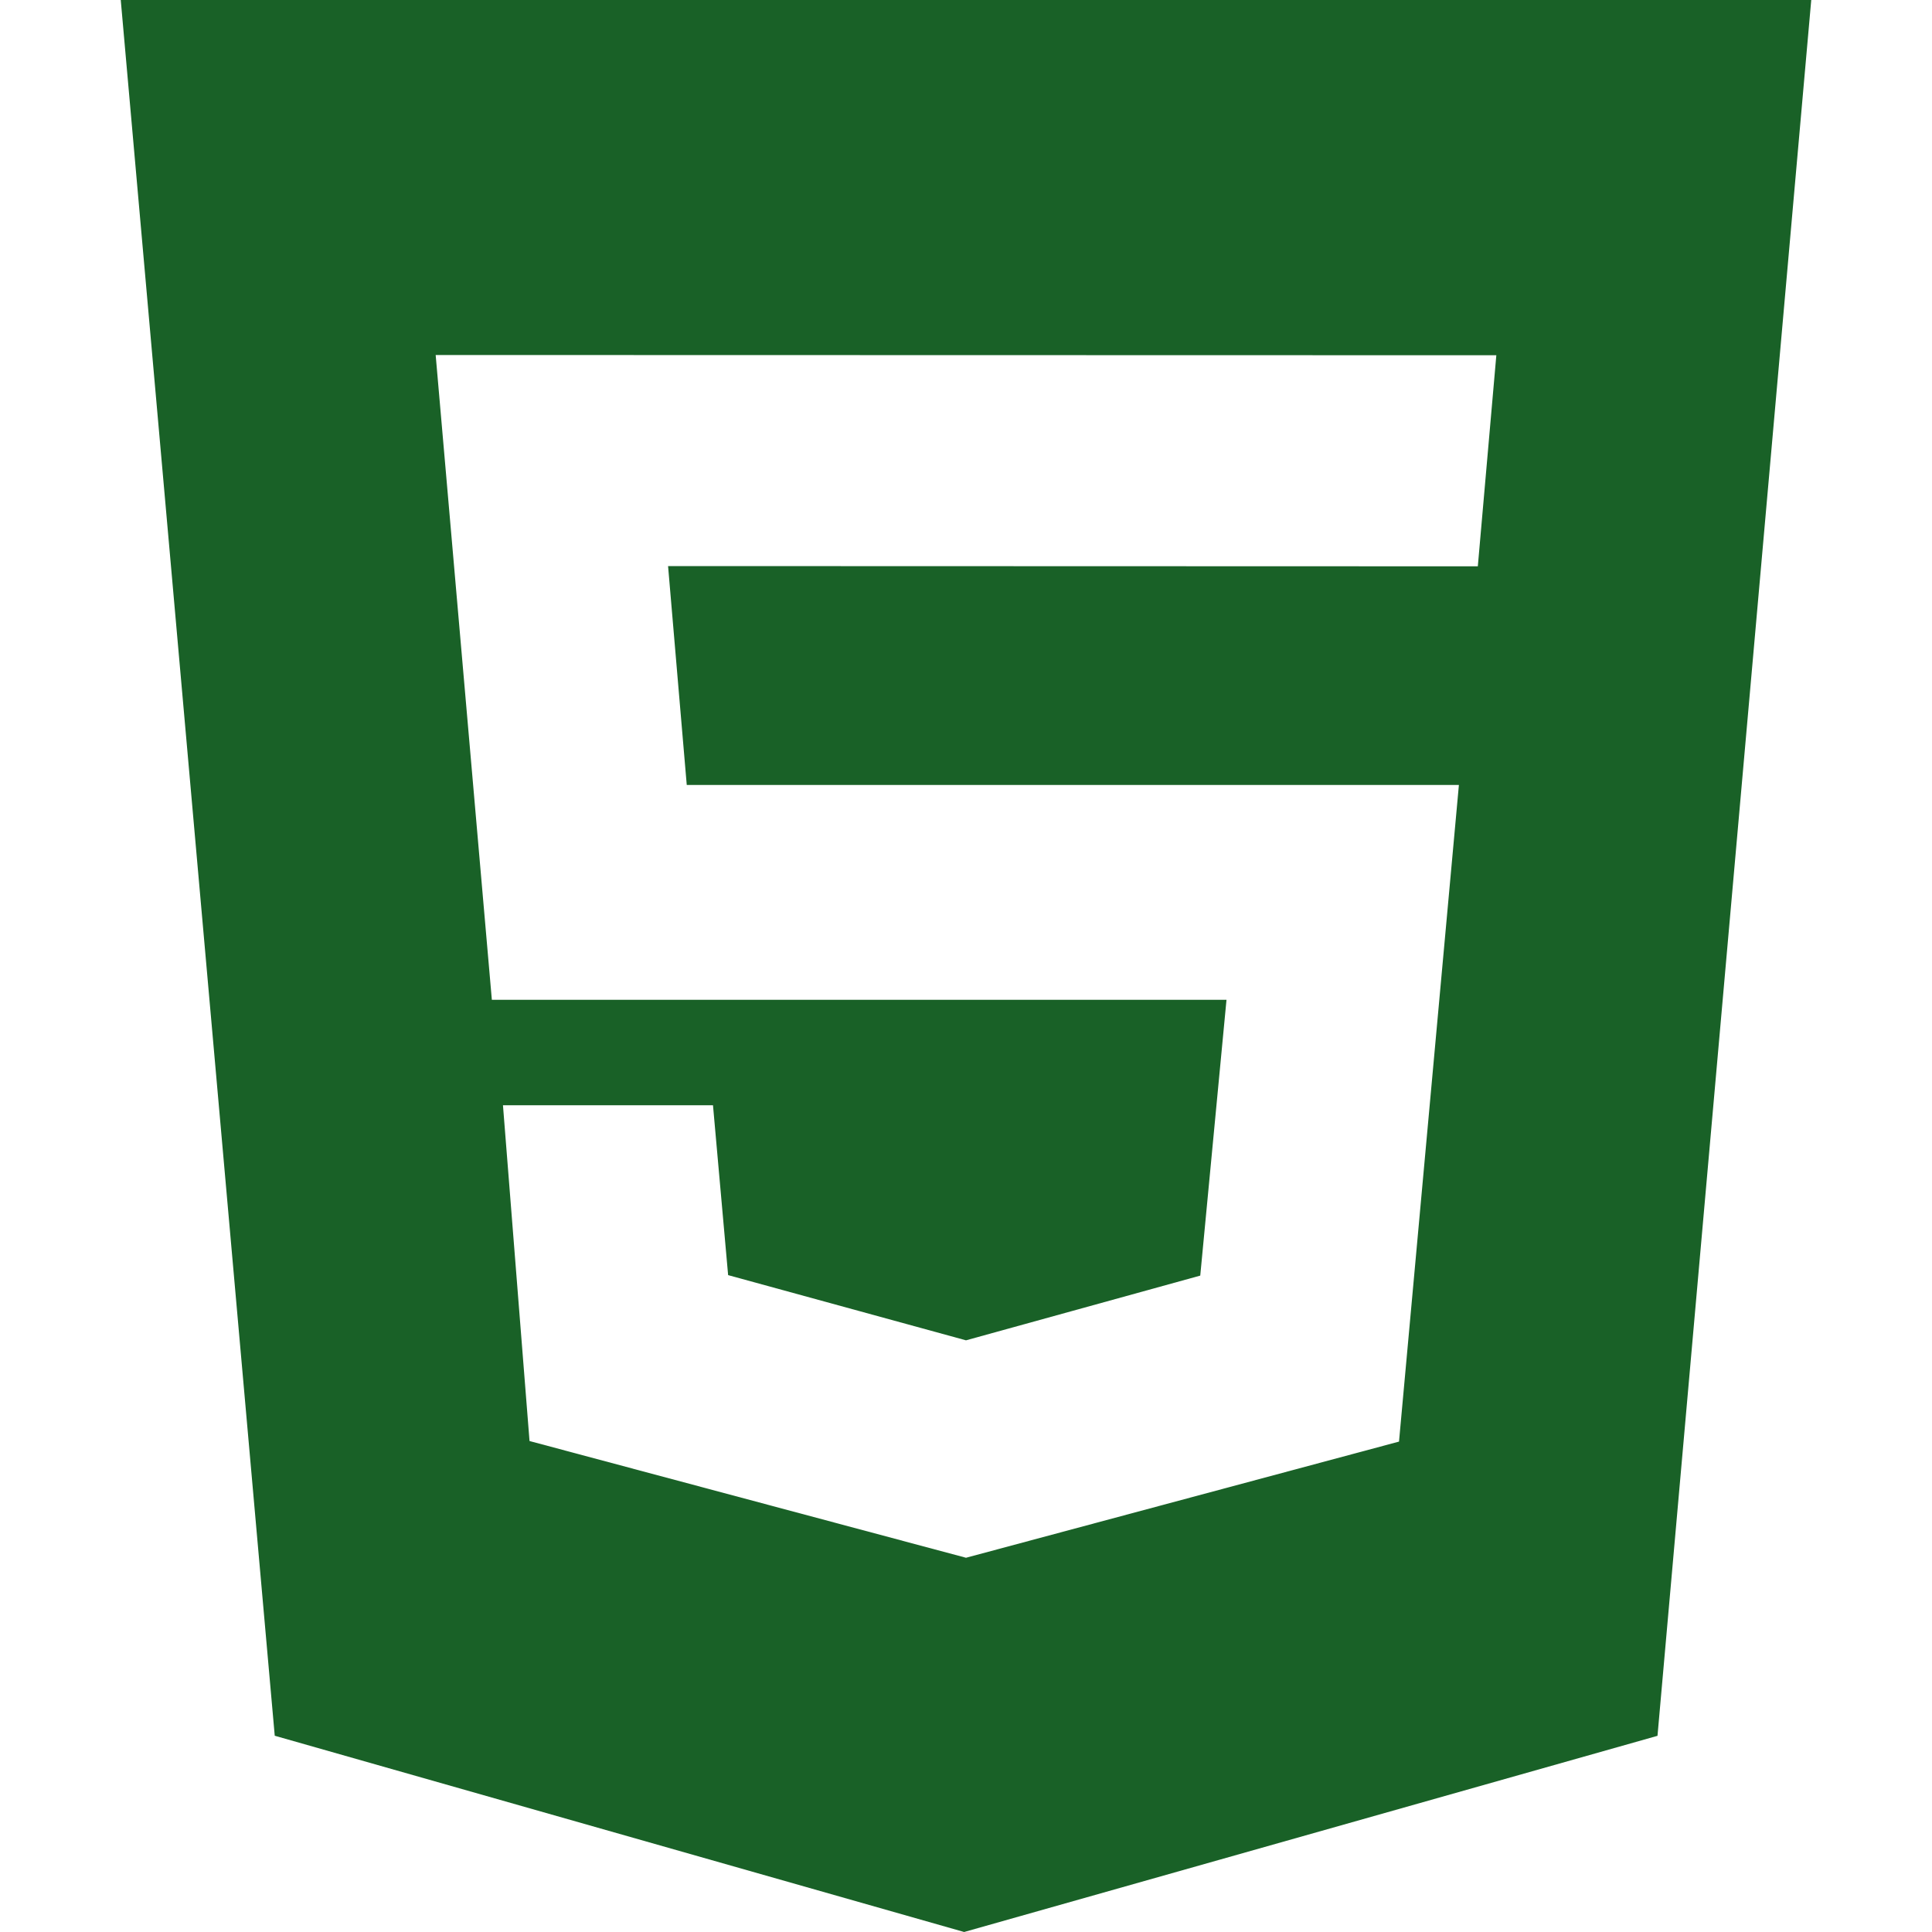
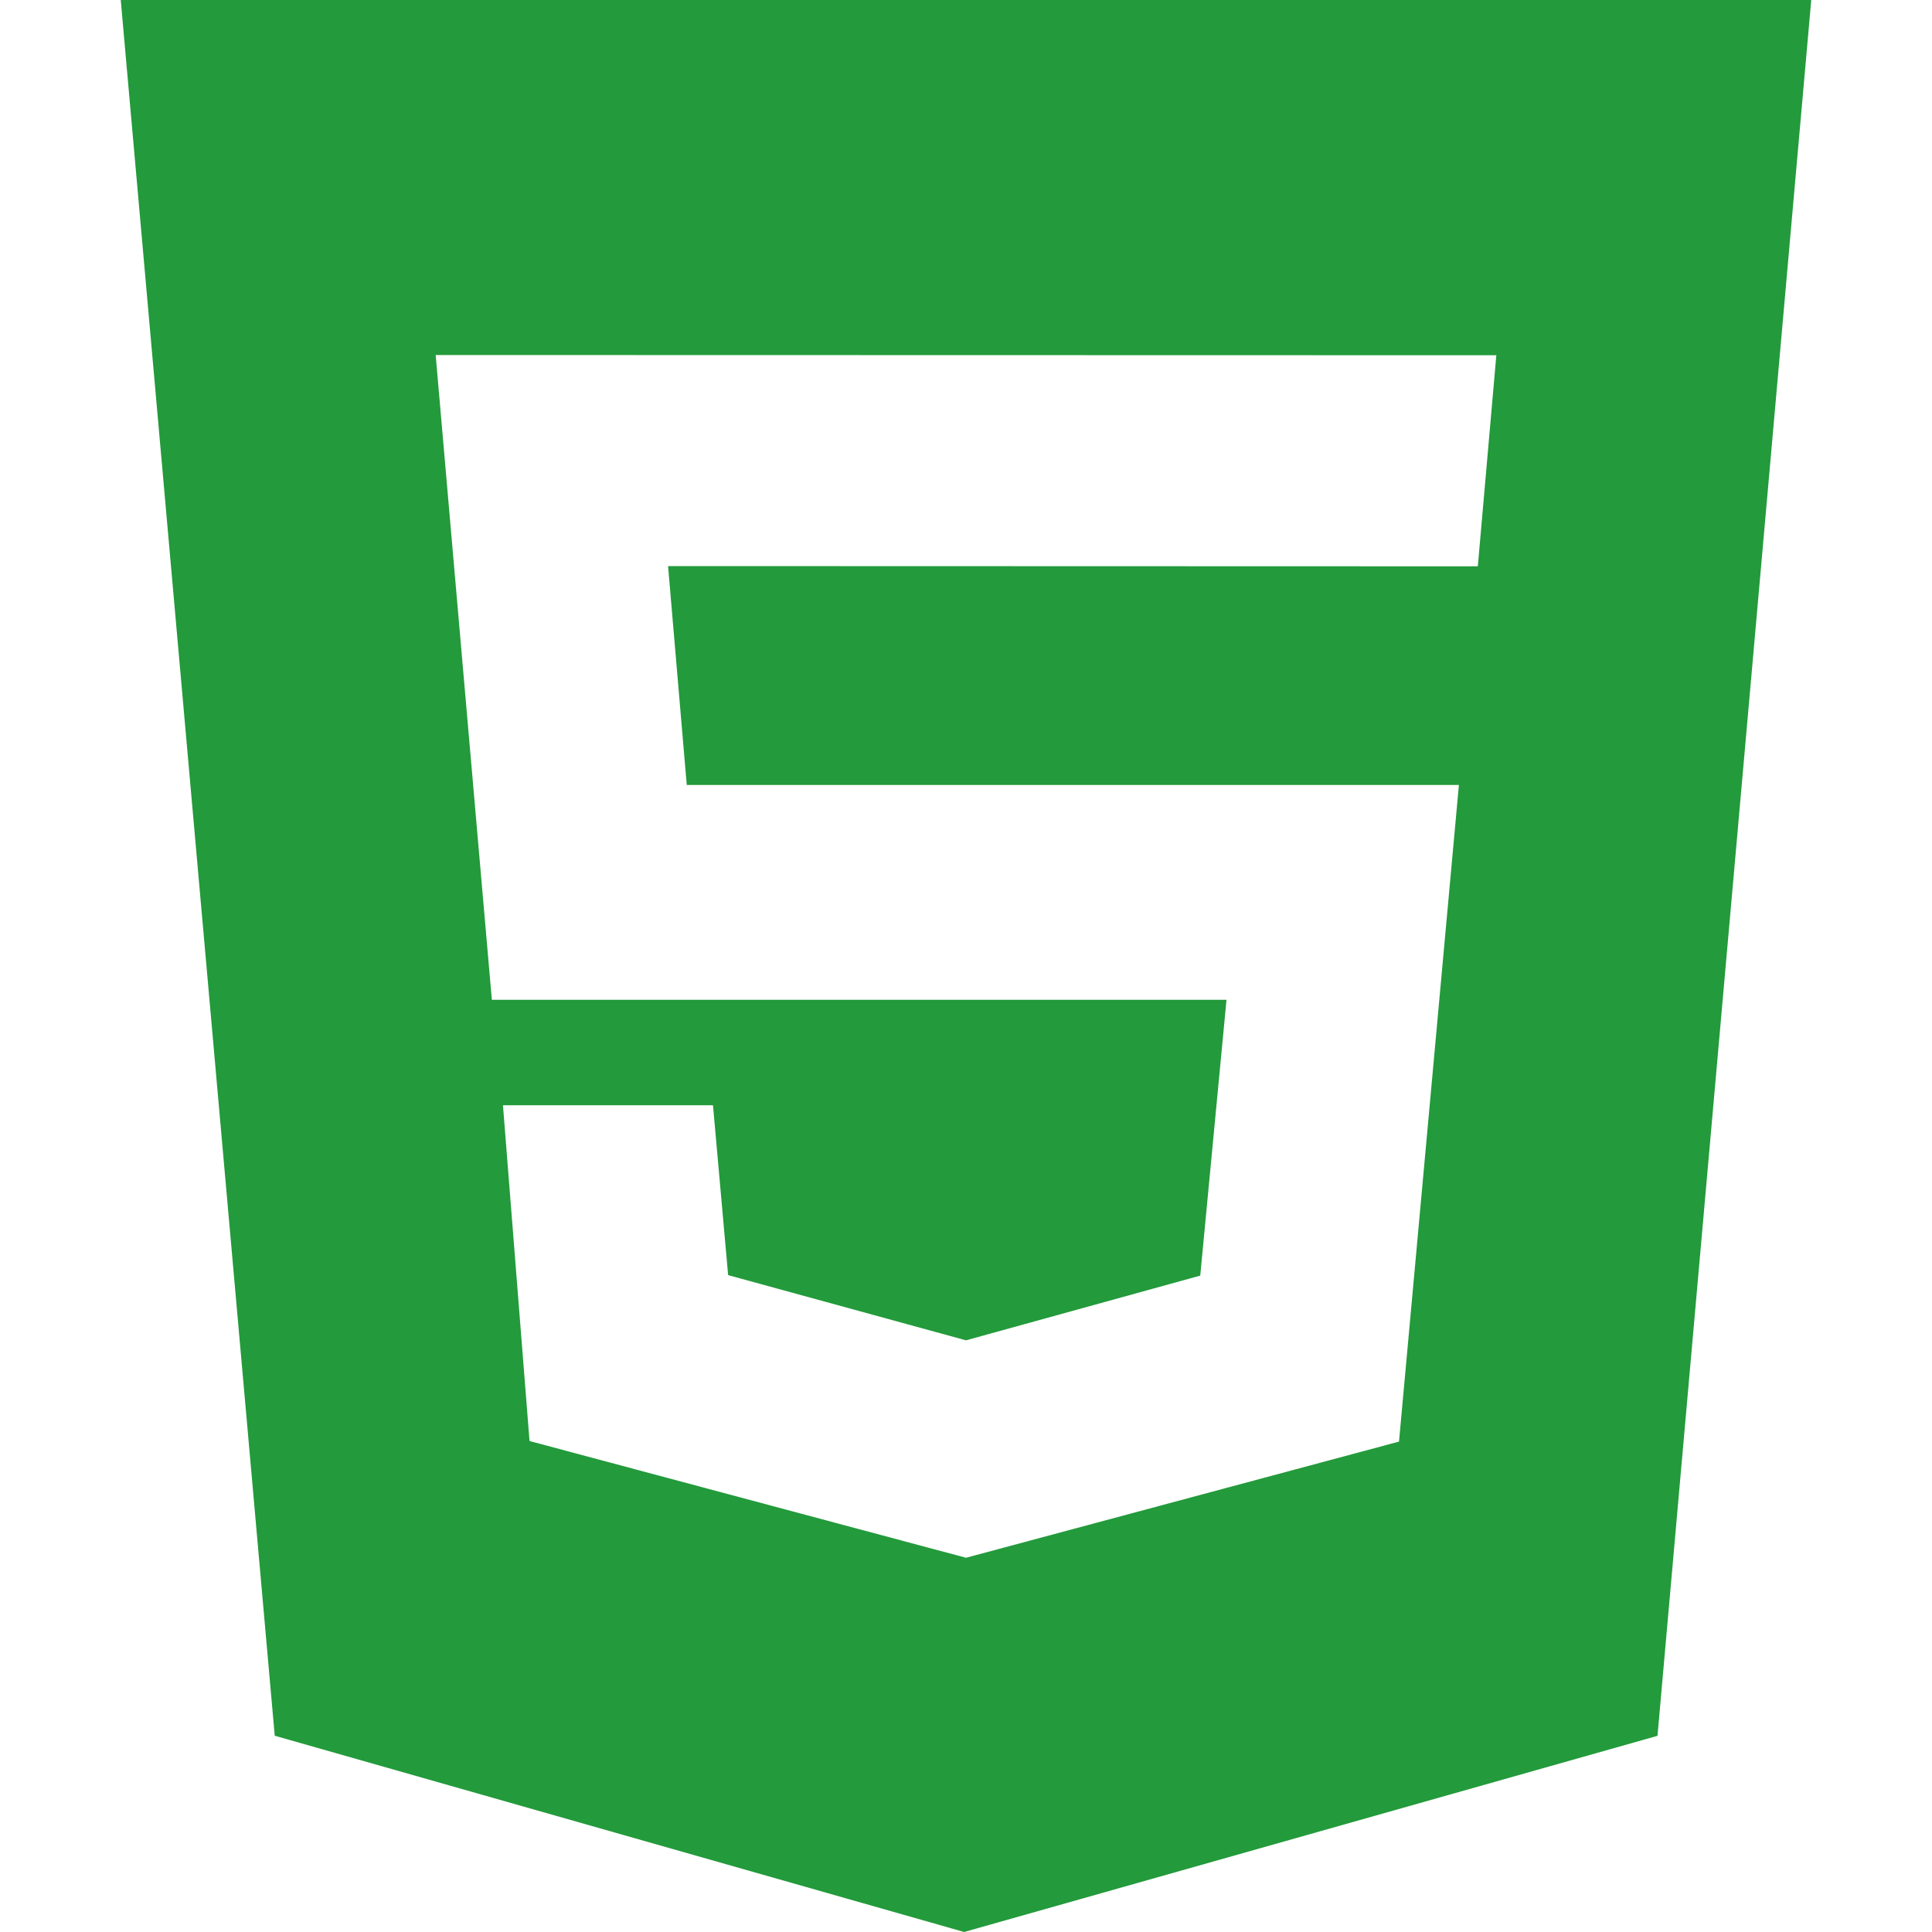
- <svg xmlns="http://www.w3.org/2000/svg" role="img" viewBox="0 0 24 24" fill="#196127">
+ <svg xmlns="http://www.w3.org/2000/svg" role="img" viewBox="0 0 24 24" fill="#239a3b">
  <path d="M1.5 0h21l-1.91 21.563L11.977 24l-8.564-2.438L1.5 0zm7.031 9.75l-.232-2.718 10.059.003.23-2.622L5.412 4.41l.698 8.01h9.126l-.326 3.426-2.91.804-2.955-.81-.188-2.11H6.248l.33 4.171L12 19.351l5.379-1.443.744-8.157H8.531z" />
</svg>
